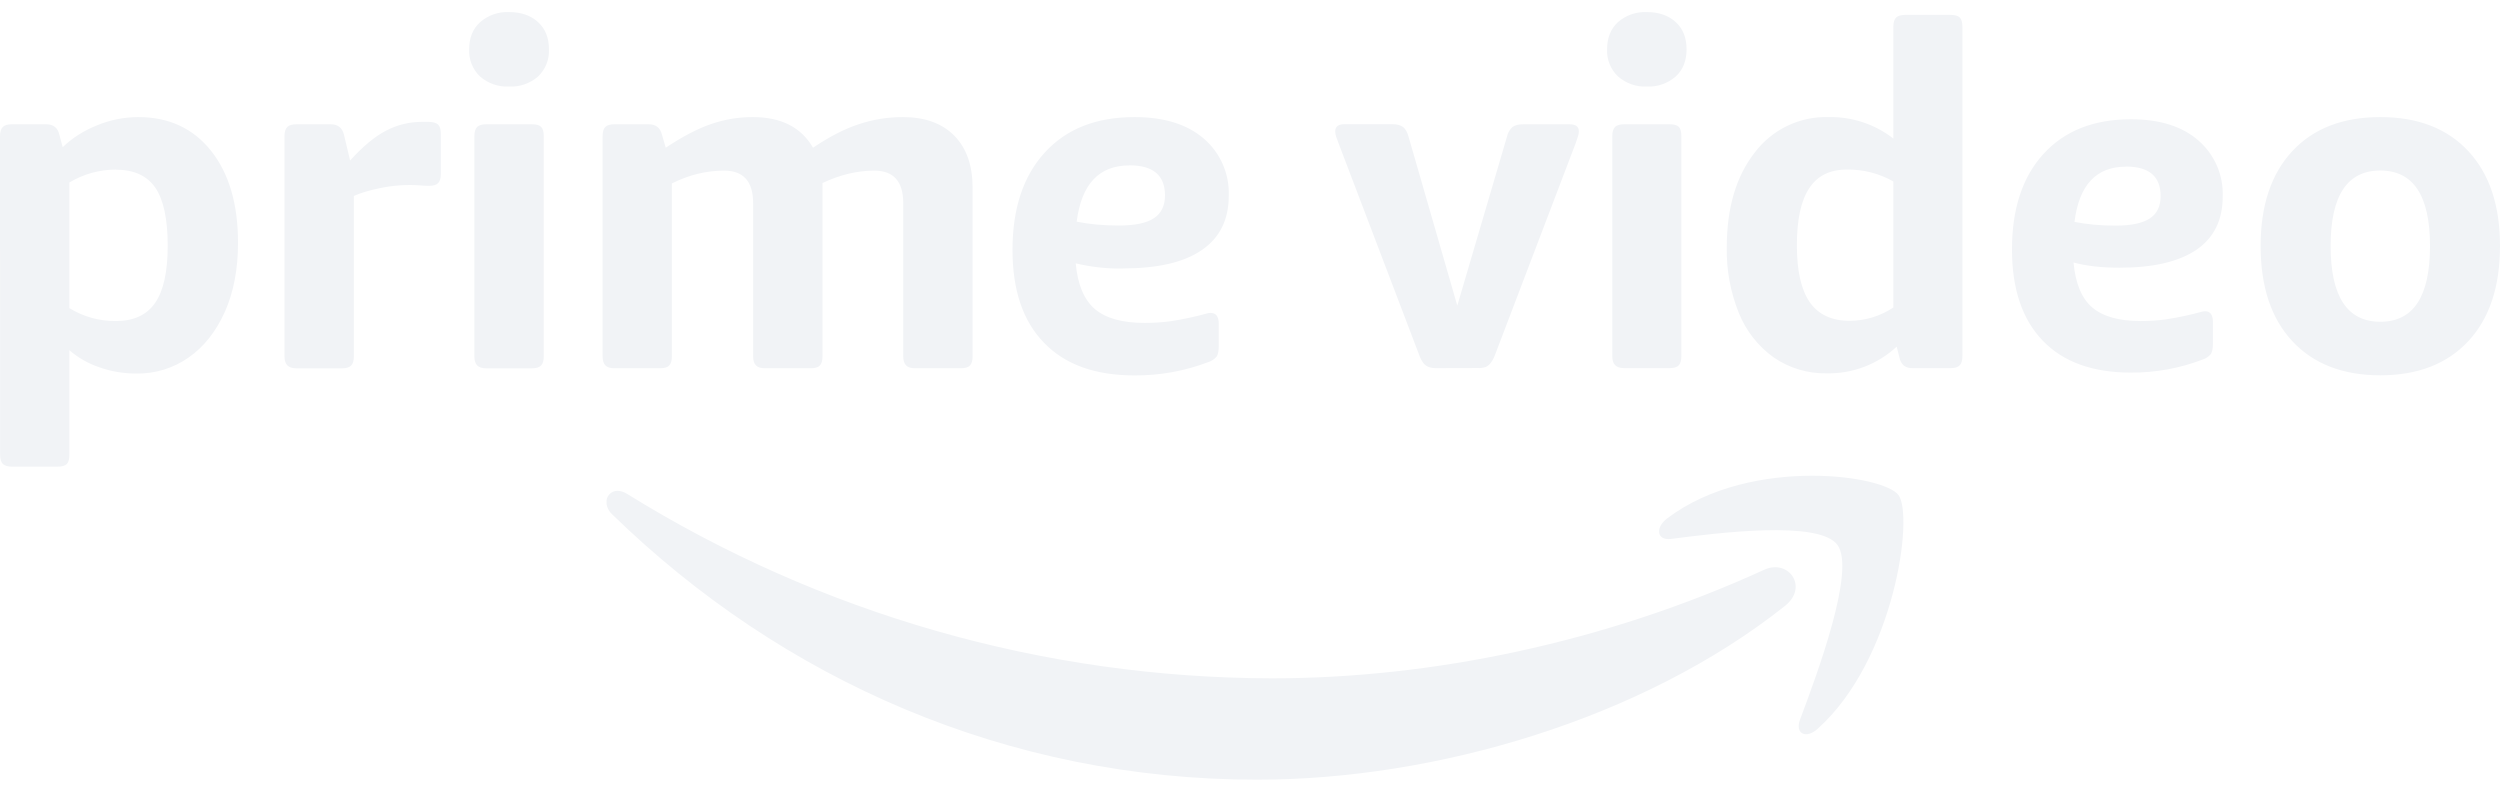
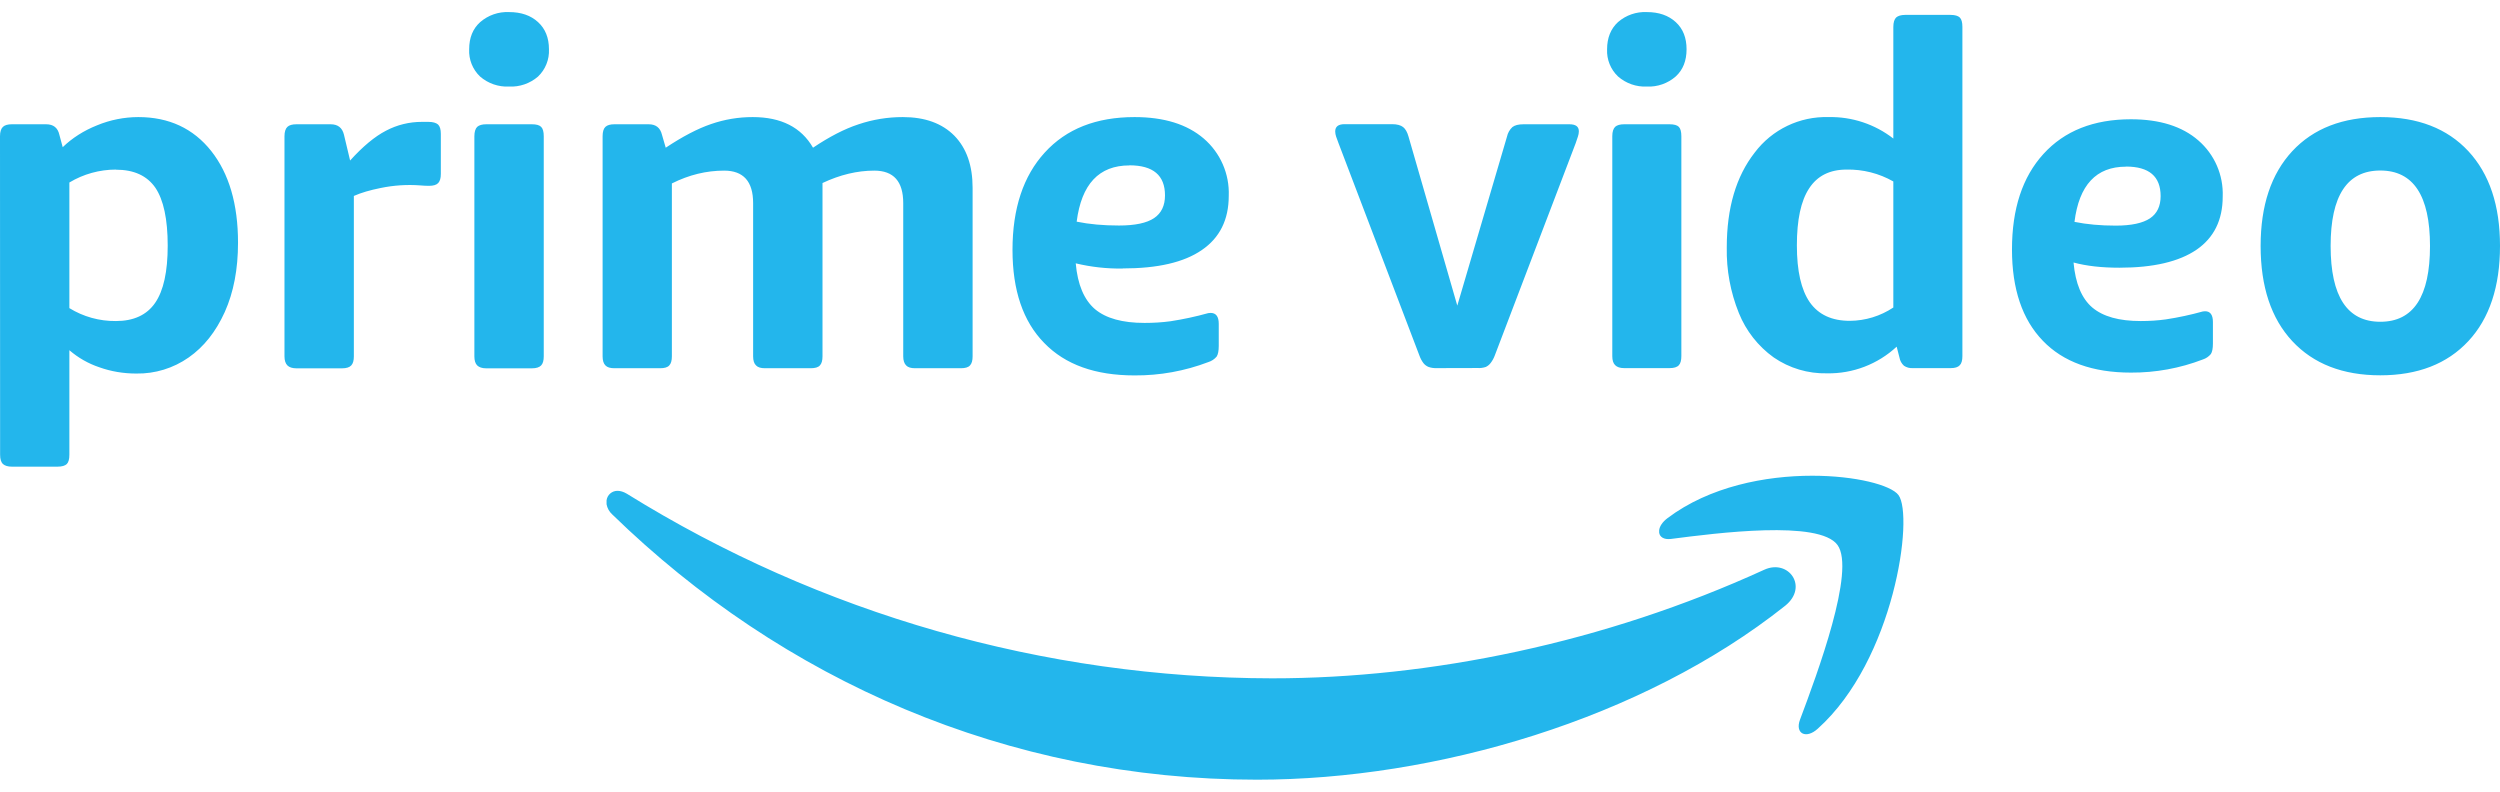
- <svg xmlns="http://www.w3.org/2000/svg" fill="#f1f3f6" role="img" viewBox="0.000 8.200 24.000 7.600">
+ <svg xmlns="http://www.w3.org/2000/svg" fill="#23b6ec" role="img" viewBox="0.000 8.200 24.000 7.600">
  <path d="M0 9.508c0-.043.01-.073.028-.09.018-.017.047-.025.086-.025h.329c.07 0 .112.034.127.101l.032.119c.091-.088.202-.159.33-.21a1.04 1.04 0 0 1 .396-.079c.294 0 .528.109.7.326.171.217.257.51.257.88 0 .254-.042.475-.127.665-.086.19-.201.335-.347.437a.85.85 0 0 1-.502.154c-.125 0-.243-.02-.355-.06a.857.857 0 0 1-.288-.164v1.003c0 .043-.008.073-.025.09-.017.016-.046.025-.09.025H.115c-.04 0-.068-.009-.086-.025-.019-.017-.028-.047-.028-.09zm1.113.32a.868.868 0 0 0-.447.124v1.206a.834.834 0 0 0 .447.124c.17 0 .296-.058.376-.174.081-.117.121-.3.121-.55 0-.254-.04-.439-.118-.555-.08-.116-.206-.174-.379-.174zm2.248-.087c.121-.134.236-.23.344-.286a.733.733 0 0 1 .345-.085h.063c.043 0 .073.009.092.025.018.017.027.047.027.09v.385c0 .04-.008.068-.025.087-.017.018-.046.027-.089.027a.923.923 0 0 1-.082-.004 1.369 1.369 0 0 0-.383.025c-.1.02-.186.045-.256.076v1.54c0 .04-.008.069-.025.087-.016.018-.046.028-.089.028h-.437c-.04 0-.069-.01-.087-.028-.018-.018-.028-.047-.028-.087V9.508c0-.043.01-.073.028-.09.018-.017.047-.025.087-.025h.328c.07 0 .112.034.128.1zm1.526-.71a.396.396 0 0 1-.278-.096.338.338 0 0 1-.105-.262c0-.11.035-.197.105-.26a.395.395 0 0 1 .278-.097c.116 0 .208.032.278.096.07.064.105.151.105.261a.34.34 0 0 1-.105.262.396.396 0 0 1-.278.096zm-.333.477c0-.043.01-.073.027-.09.019-.017.048-.025.087-.025h.438c.043 0 .072.008.089.025s.025.047.025.09v2.113c0 .04-.008.069-.025.087-.017.018-.046.028-.09.028h-.437c-.04 0-.068-.01-.087-.028-.018-.018-.027-.047-.027-.087zm1.837.11c.161-.107.306-.183.435-.227.13-.045.263-.067.4-.067.273 0 .466.098.579.294.155-.104.3-.18.438-.225.137-.046.278-.069.424-.069.213 0 .377.06.495.179.117.12.175.286.175.5v1.618c0 .04-.008.069-.025.087-.017.019-.046.027-.089.027h-.438c-.04 0-.068-.008-.086-.027-.018-.018-.028-.047-.028-.087V10.15c0-.208-.092-.312-.278-.312-.164 0-.33.04-.497.119v1.664c0 .04-.008.069-.025.087-.017.019-.046.027-.09.027h-.437c-.04 0-.068-.008-.086-.027-.019-.018-.028-.047-.028-.087V10.15c0-.208-.093-.312-.278-.312-.17 0-.337.04-.502.123v1.66c0 .04-.008.069-.025.087-.017.019-.046.027-.089.027h-.438c-.039 0-.068-.008-.086-.027-.018-.018-.027-.047-.027-.087V9.508c0-.043.009-.073.027-.09.018-.017.047-.025.086-.025h.329c.07 0 .112.034.128.101zm4.387 1.16a1.81 1.81 0 0 1-.451-.05c.018.204.08.35.185.44.105.088.263.132.476.132.085 0 .168-.005.249-.016a3.08 3.08 0 0 0 .362-.078.143.143 0 0 1 .023-.002c.052 0 .078.035.078.105v.211c0 .049-.007.083-.02.103a.169.169 0 0 1-.08.053 1.953 1.953 0 0 1-.708.128c-.377 0-.666-.103-.868-.312-.203-.207-.304-.505-.304-.893 0-.398.104-.71.31-.935.207-.227.494-.34.862-.34.283 0 .504.069.664.206a.69.69 0 0 1 .24.55c0 .23-.087.403-.258.52-.172.119-.425.177-.76.177zm.064-.99c-.292 0-.46.18-.506.54.122.025.257.037.406.037.155 0 .267-.024.337-.071.07-.047.105-.12.105-.218 0-.193-.114-.289-.342-.289zm2.948 1.946a.21.21 0 0 1-.075-.011.119.119 0 0 1-.05-.037.274.274 0 0 1-.038-.071l-.777-2.04a1.863 1.863 0 0 1-.023-.063.162.162 0 0 1-.009-.05c0-.047.03-.07.091-.07h.454c.049 0 .084.01.107.028.023.018.04.049.052.092l.468 1.622.477-1.622a.175.175 0 0 1 .052-.092c.023-.018.058-.027.107-.027h.44c.061 0 .091.022.091.068a.16.16 0 0 1-.009.05l-.022.065-.777 2.039a.274.274 0 0 1-.039.07.122.122 0 0 1-.047.038.207.207 0 0 1-.078.01zm2.02-2.703a.393.393 0 0 1-.277-.097.338.338 0 0 1-.105-.26c0-.11.035-.198.105-.262a.393.393 0 0 1 .277-.096c.115 0 .207.032.277.096.07.064.104.151.104.261 0 .11-.034.197-.104.261a.393.393 0 0 1-.277.097zm-.218 2.703c-.04 0-.068-.01-.086-.028-.019-.018-.028-.047-.028-.087V9.507c0-.043.01-.072.028-.09.018-.016.047-.024.086-.024h.436c.042 0 .072.008.089.025.016.017.024.046.024.09v2.111c0 .04-.008.07-.024.087-.017.019-.047.028-.09.028zm1.948.05a.869.869 0 0 1-.513-.153.97.97 0 0 1-.334-.426 1.6 1.6 0 0 1-.116-.63c0-.38.09-.682.268-.91a.856.856 0 0 1 .709-.341.98.98 0 0 1 .622.206V8.458c0-.043.01-.073.027-.09.018-.016.047-.025.087-.025h.436c.042 0 .071.009.088.025.017.017.025.047.025.09v3.161c0 .04-.008.07-.025.087-.017.019-.046.028-.088.028h-.364a.135.135 0 0 1-.084-.023.137.137 0 0 1-.043-.078l-.027-.105a.958.958 0 0 1-.668.256zm.218-.504a.762.762 0 0 0 .418-.128v-1.21a.872.872 0 0 0-.45-.114c-.16 0-.28.06-.358.18-.08.121-.118.304-.118.548 0 .245.041.426.124.546.084.119.212.178.384.178zm2.588-.51c-.169 0-.315-.016-.44-.05.018.201.078.345.18.432.103.087.257.13.465.13.083 0 .164-.005.242-.016a2.997 2.997 0 0 0 .354-.076.135.135 0 0 1 .022-.002c.05 0 .075.035.075.103v.207c0 .048-.007.082-.02.101a.165.165 0 0 1-.077.052 1.895 1.895 0 0 1-.69.126c-.367 0-.65-.102-.846-.306-.197-.204-.296-.496-.296-.876 0-.39.1-.695.302-.917.202-.222.482-.333.84-.333.276 0 .492.068.647.203a.678.678 0 0 1 .234.539c0 .225-.084.395-.251.51-.168.115-.415.173-.74.173zm.063-.97c-.285 0-.45.176-.494.53.119.024.25.036.396.036.15 0 .26-.024.329-.07.068-.046.102-.117.102-.213 0-.19-.111-.284-.333-.284zm2.442 2.003c-.36 0-.642-.11-.845-.328-.203-.218-.304-.523-.304-.914 0-.388.101-.691.304-.91.203-.218.485-.327.845-.327s.642.109.845.327c.203.219.304.522.304.91 0 .39-.101.696-.304.914-.203.218-.485.328-.845.328zm0-.514c.318 0 .477-.242.477-.728 0-.483-.16-.724-.477-.724-.318 0-.477.241-.477.724 0 .486.16.728.477.728zm-6.844 1.886c.405-.306.944-.408 1.39-.408.418 0 .756.09.828.185.15.2-.039 1.584-.775 2.244-.112.102-.22.047-.17-.087.166-.442.536-1.436.36-1.677-.175-.242-1.158-.115-1.6-.058-.068.008-.107-.02-.112-.061v-.023c.004-.036.03-.078.079-.115zm-10.184-.172a.105.105 0 0 1 .106-.091c.027 0 .057.009.089.028a11.778 11.778 0 0 0 6.194 1.772c1.52 0 3.19-.34 4.726-1.043.232-.105.426.164.2.346-1.371 1.09-3.359 1.67-5.07 1.67-2.397 0-4.557-.956-6.191-2.547a.173.173 0 0 1-.054-.097Z" />
</svg>
